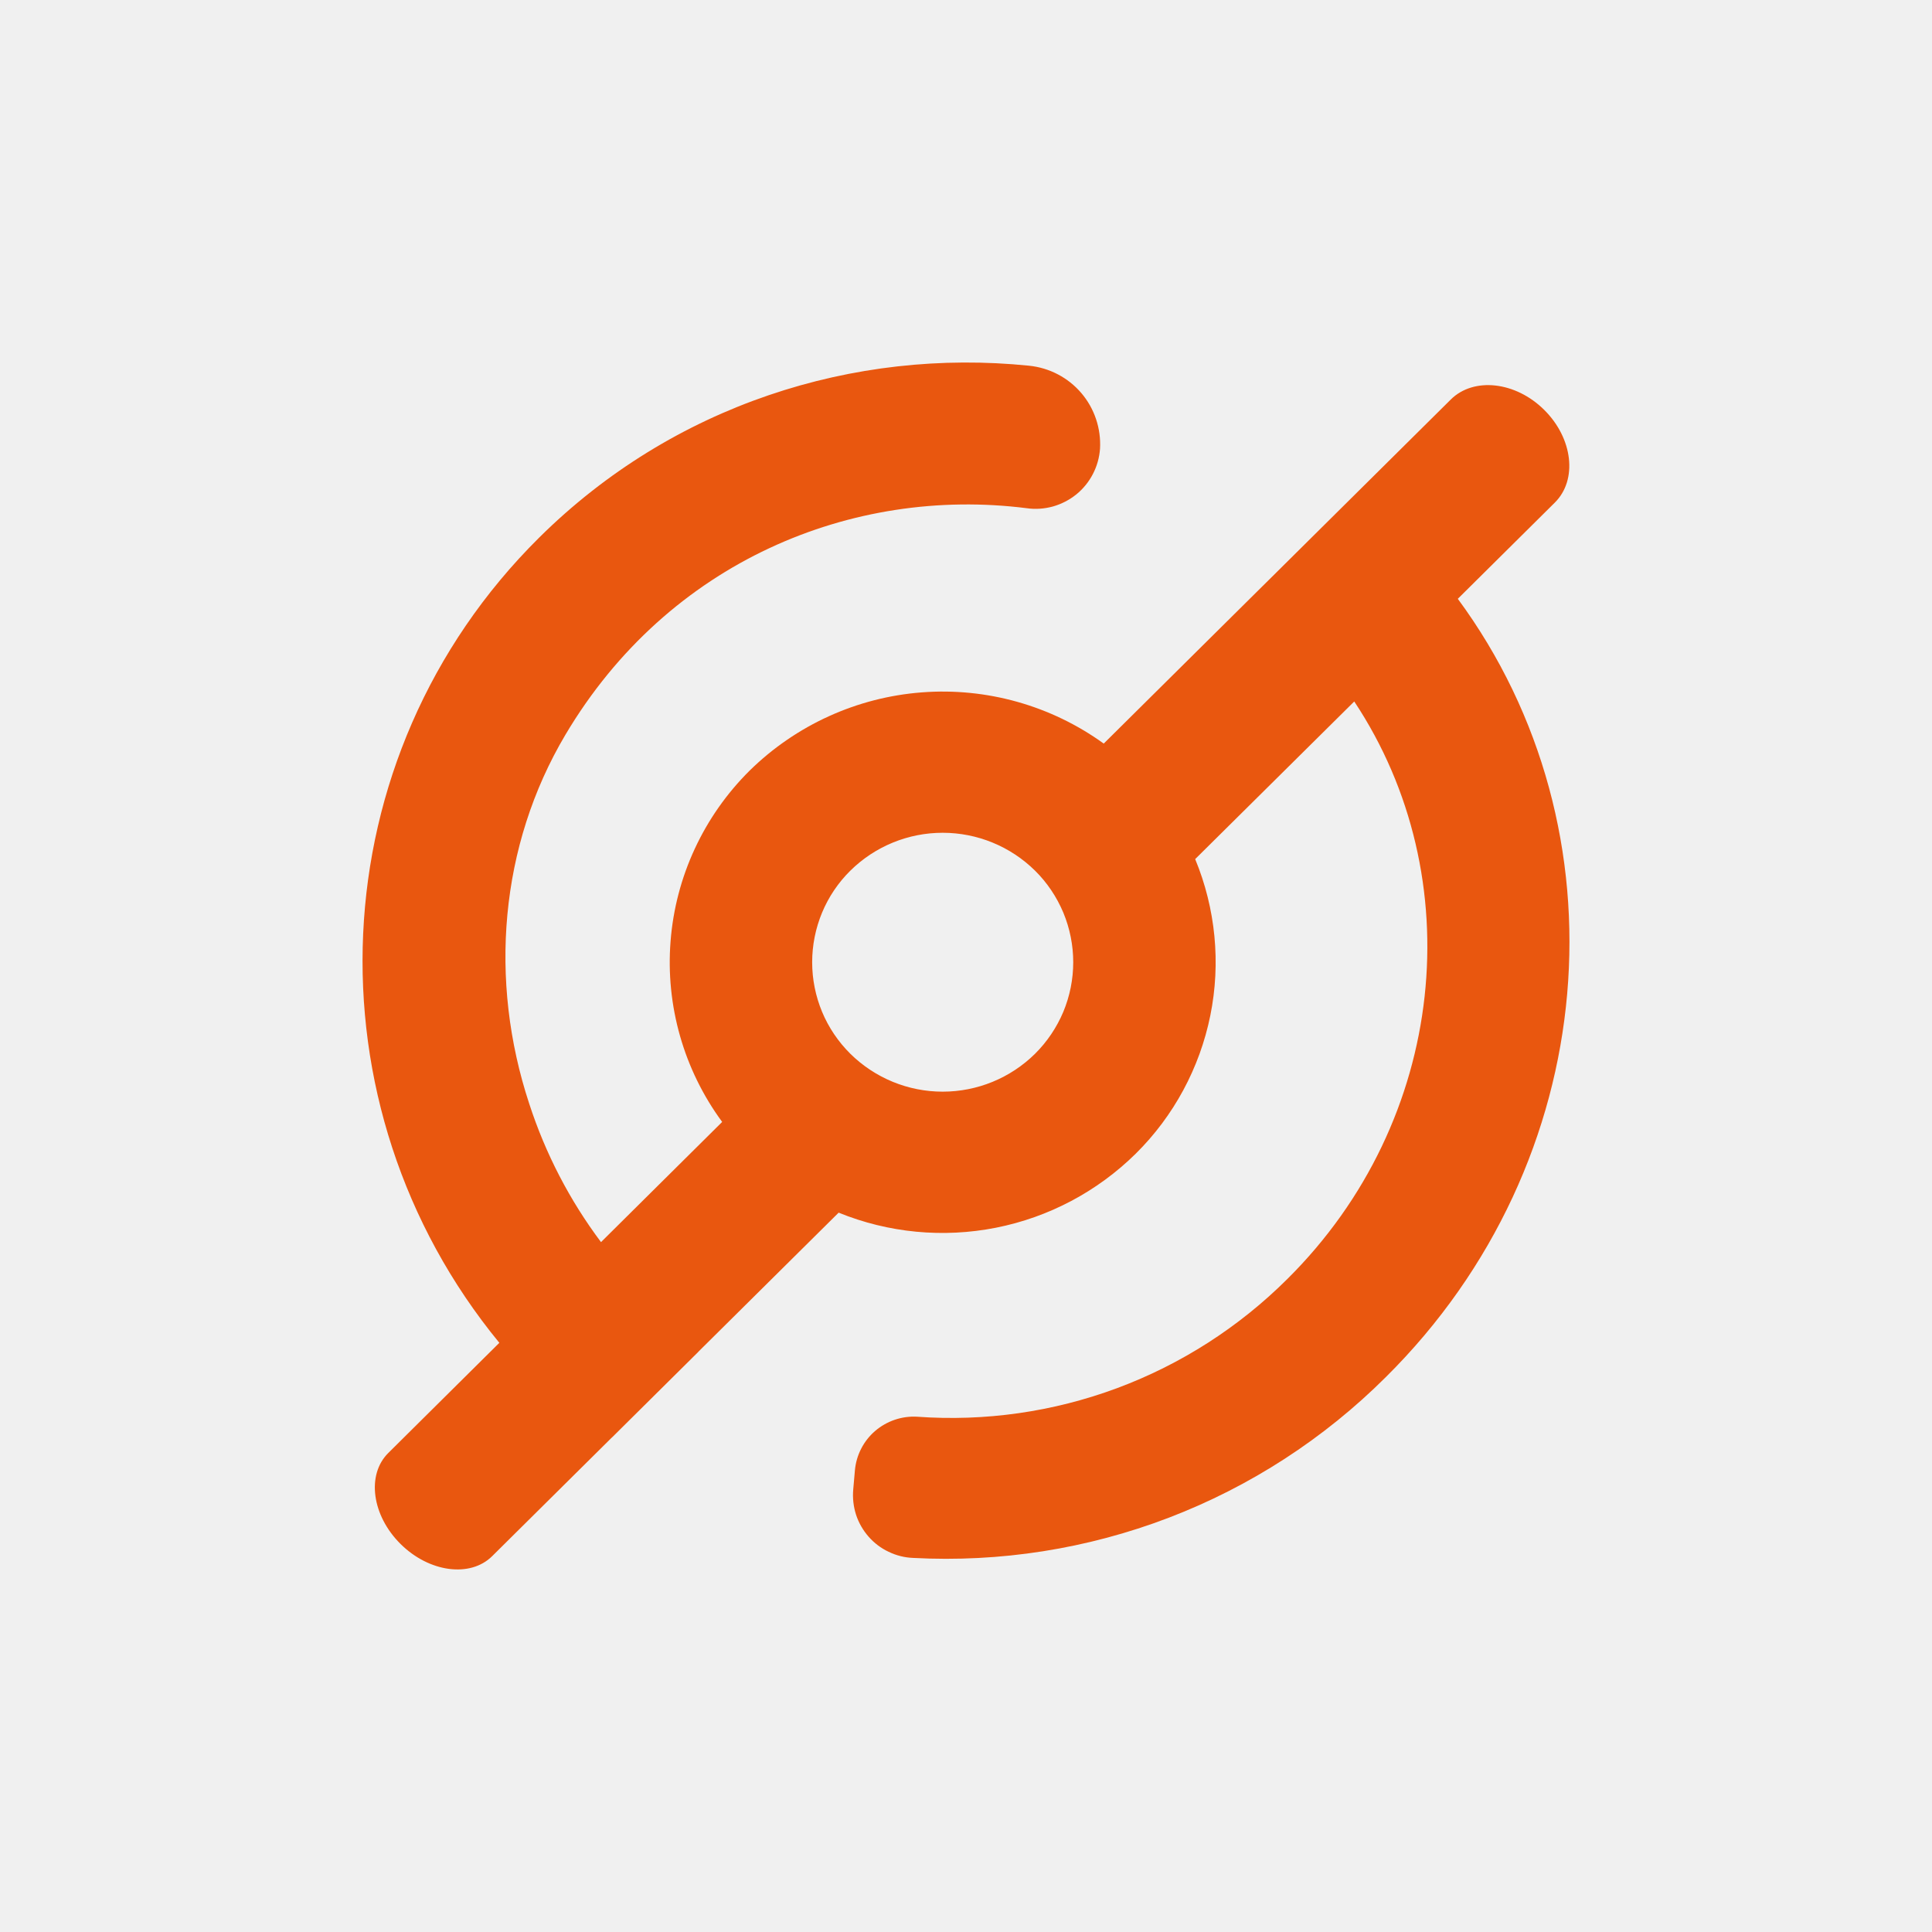
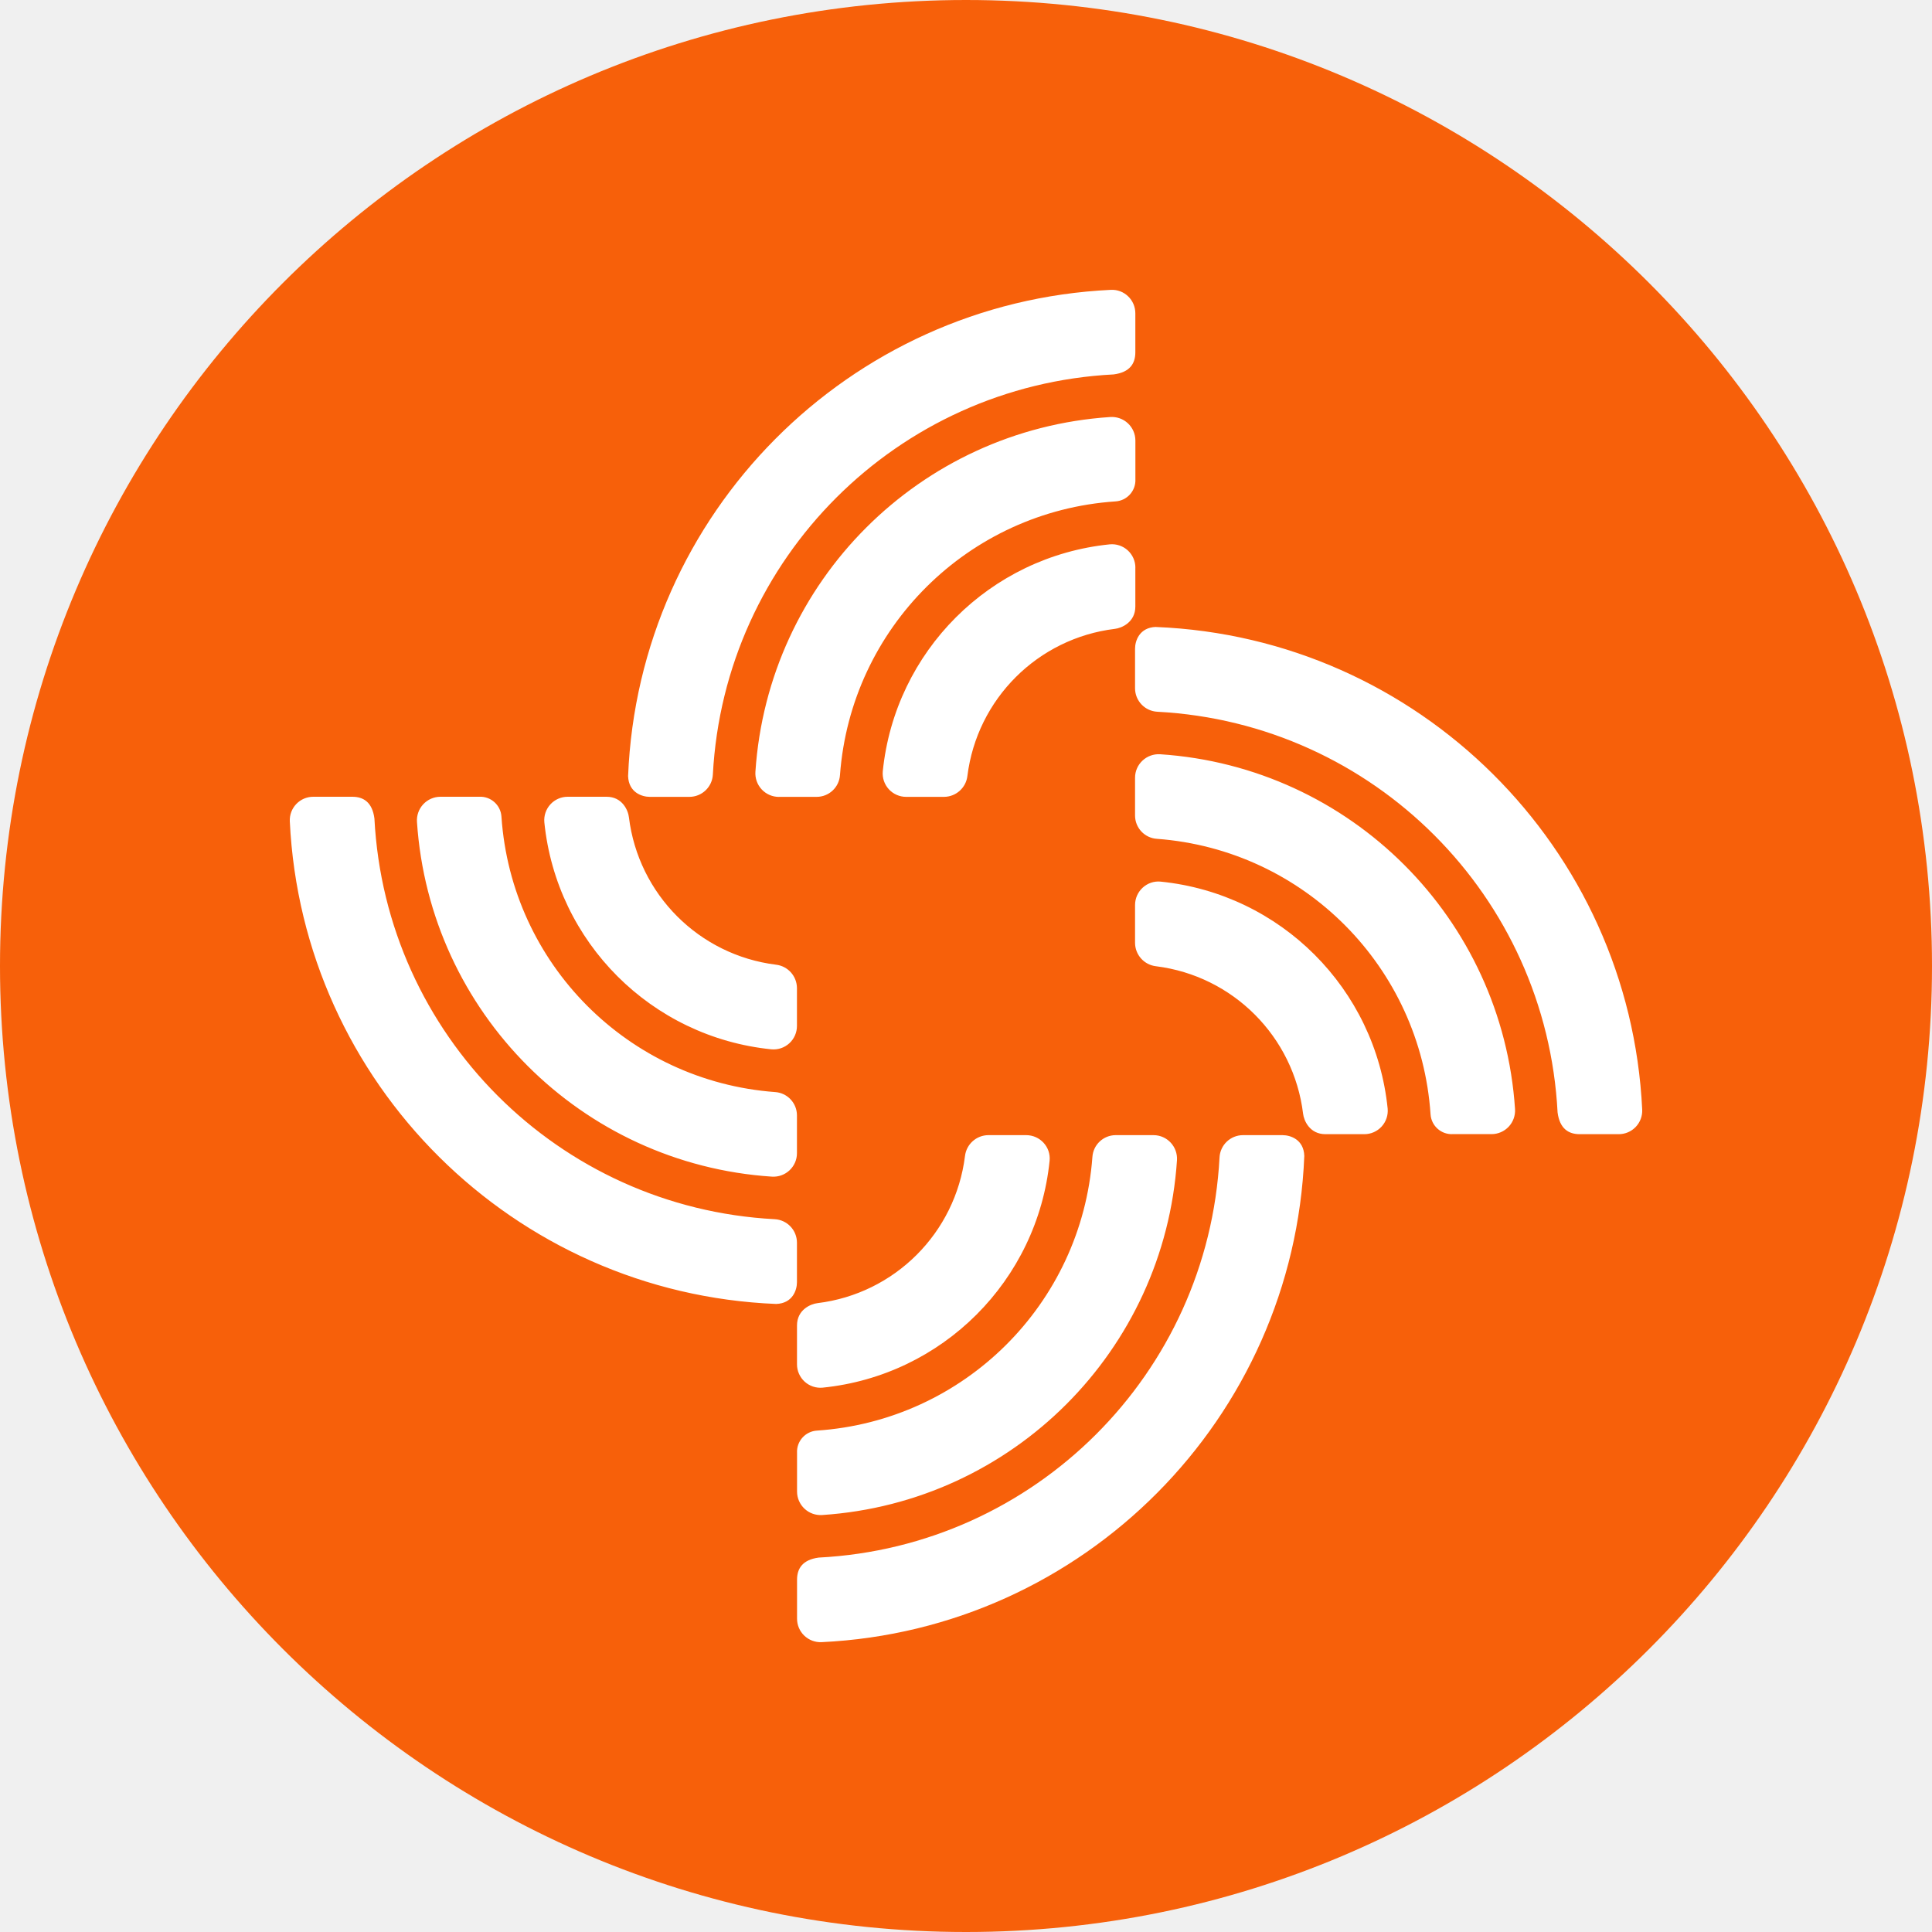
- <svg width="24" height="24" viewBox="0 0 24 24" fill="none">
-   <path d="M18.109 7.439L19.314 6.244C19.599 5.962 19.54 5.446 19.183 5.092C18.827 4.738 18.306 4.681 18.022 4.963L15.76 7.206L15.682 7.283L13.711 9.237C13.056 8.764 12.255 8.539 11.45 8.601C10.644 8.663 9.887 9.008 9.311 9.574C8.741 10.14 8.392 10.892 8.33 11.693C8.267 12.493 8.495 13.29 8.971 13.937L7.466 15.43C7.076 14.91 6.775 14.329 6.574 13.71C6.07 12.181 6.205 10.507 7.024 9.127C8.302 6.975 10.587 6.039 12.753 6.313C12.862 6.329 12.973 6.321 13.079 6.292C13.185 6.262 13.284 6.211 13.37 6.142C13.455 6.073 13.526 5.986 13.576 5.889C13.627 5.791 13.657 5.684 13.665 5.574C13.679 5.322 13.596 5.074 13.432 4.882C13.268 4.69 13.036 4.569 12.784 4.543C10.609 4.321 8.36 5.031 6.698 6.678C3.946 9.406 3.784 13.735 6.203 16.681L4.823 18.05C4.551 18.32 4.619 18.826 4.976 19.18C5.332 19.533 5.842 19.601 6.114 19.331L7.6 17.858H7.601L8.675 16.793L8.677 16.79L10.418 15.064C11.037 15.316 11.717 15.381 12.373 15.251C13.029 15.121 13.632 14.801 14.108 14.332C14.581 13.864 14.903 13.266 15.035 12.615C15.167 11.963 15.101 11.287 14.847 10.672L16.823 8.714C18.271 10.895 17.983 13.915 15.99 15.89C15.39 16.487 14.67 16.949 13.877 17.244C13.084 17.539 12.236 17.66 11.393 17.599C11.203 17.588 11.016 17.652 10.871 17.776C10.727 17.9 10.637 18.076 10.62 18.265L10.599 18.505C10.59 18.61 10.602 18.716 10.634 18.816C10.667 18.917 10.72 19.009 10.789 19.088C10.859 19.168 10.943 19.232 11.039 19.277C11.134 19.323 11.237 19.349 11.342 19.353C12.424 19.411 13.506 19.241 14.518 18.854C15.53 18.467 16.449 17.871 17.216 17.106C19.914 14.431 20.226 10.31 18.109 7.438V7.439ZM12.858 13.09C12.552 13.392 12.14 13.561 11.71 13.561C11.281 13.561 10.869 13.392 10.563 13.09C10.413 12.941 10.293 12.764 10.212 12.569C10.131 12.374 10.089 12.165 10.089 11.953C10.089 11.742 10.131 11.532 10.212 11.337C10.293 11.142 10.413 10.964 10.563 10.816C10.869 10.514 11.281 10.345 11.71 10.345C12.14 10.345 12.552 10.514 12.858 10.816C13.008 10.964 13.127 11.142 13.209 11.337C13.29 11.532 13.332 11.742 13.332 11.953C13.332 12.165 13.29 12.374 13.209 12.569C13.127 12.764 13.008 12.941 12.858 13.09Z" fill="#E9570F" />
+ <svg xmlns="http://www.w3.org/2000/svg" width="40" height="40" viewBox="0 0 40 40" fill="none">
+   <circle cx="20" cy="20" r="20" fill="#F7600A" />
+   <path fill-rule="evenodd" clip-rule="evenodd" d="M23.506 7.294v-.807c0-.277-.23-.5-.507-.486-5.427.257-9.776 4.63-9.995 10.067.012.34.287.43.45.43h.82a.487.487 0 0 0 .485-.463 8.76 8.76 0 0 1 8.297-8.283c.341-.044.45-.23.45-.458zm-7.38 9.204h.784a.484.484 0 0 0 .481-.452 6.132 6.132 0 0 1 5.704-5.665.44.44 0 0 0 .412-.464V9.12a.488.488 0 0 0-.522-.486 7.884 7.884 0 0 0-7.345 7.344.488.488 0 0 0 .486.521zm10.428 7.004c.163 0 .439.09.45.43-.219 5.436-4.568 9.81-9.995 10.067a.486.486 0 0 1-.507-.486v-.807c0-.227.11-.414.45-.458a8.76 8.76 0 0 0 8.297-8.283.487.487 0 0 1 .486-.463h.82zm-2.672 0c.283 0 .504.24.486.52a7.884 7.884 0 0 1-7.345 7.345.488.488 0 0 1-.521-.486v-.799a.44.44 0 0 1 .412-.463 6.132 6.132 0 0 0 5.703-5.665.484.484 0 0 1 .48-.452h.785zm-2.636 0c.286 0 .513.245.485.53a5.257 5.257 0 0 1-4.7 4.698.485.485 0 0 1-.53-.484v-.803c0-.329.286-.447.425-.463a3.505 3.505 0 0 0 3.053-3.045.49.49 0 0 1 .483-.433h.784zM7.294 16.496c.227 0 .414.11.458.45a8.76 8.76 0 0 0 8.285 8.296.487.487 0 0 1 .463.486v.82c0 .162-.09.437-.43.449-5.438-.219-9.812-4.567-10.07-9.994a.486.486 0 0 1 .487-.507h.807zm2.624 0a.44.44 0 0 1 .464.412 6.132 6.132 0 0 0 5.665 5.702.484.484 0 0 1 .453.481v.785c0 .282-.24.504-.521.485a7.884 7.884 0 0 1-7.346-7.344.488.488 0 0 1 .486-.521h.799zm14.012-3.515c5.438.218 9.812 4.567 10.07 9.993a.486.486 0 0 1-.487.508h-.807c-.227 0-.414-.11-.458-.451a8.76 8.76 0 0 0-8.285-8.295.487.487 0 0 1-.463-.486v-.82c0-.162.09-.438.43-.45zm.091 2.635a7.884 7.884 0 0 1 7.346 7.345.488.488 0 0 1-.486.52h-.8a.44.44 0 0 1-.463-.411 6.132 6.132 0 0 0-5.665-5.703.484.484 0 0 1-.453-.48v-.785c0-.282.24-.504.521-.486zm.009 2.637a5.257 5.257 0 0 1 4.7 4.699.485.485 0 0 1-.485.53h-.803c-.329 0-.447-.285-.463-.424a3.505 3.505 0 0 0-3.045-3.053.49.49 0 0 1-.434-.484v-.783c0-.286.246-.513.53-.485zm-11.472-1.757c.329 0 .447.285.463.424a3.505 3.505 0 0 0 3.045 3.053.49.49 0 0 1 .434.483v.784a.485.485 0 0 1-.53.485 5.257 5.257 0 0 1-4.7-4.7.485.485 0 0 1 .485-.529h.803zm10.948-4.742v.803c0 .328-.285.447-.424.463a3.505 3.505 0 0 0-3.053 3.045.49.49 0 0 1-.483.433h-.784a.485.485 0 0 1-.485-.53 5.257 5.257 0 0 1 4.7-4.698.485.485 0 0 1 .53.484z" fill="#fff" />
</svg>
